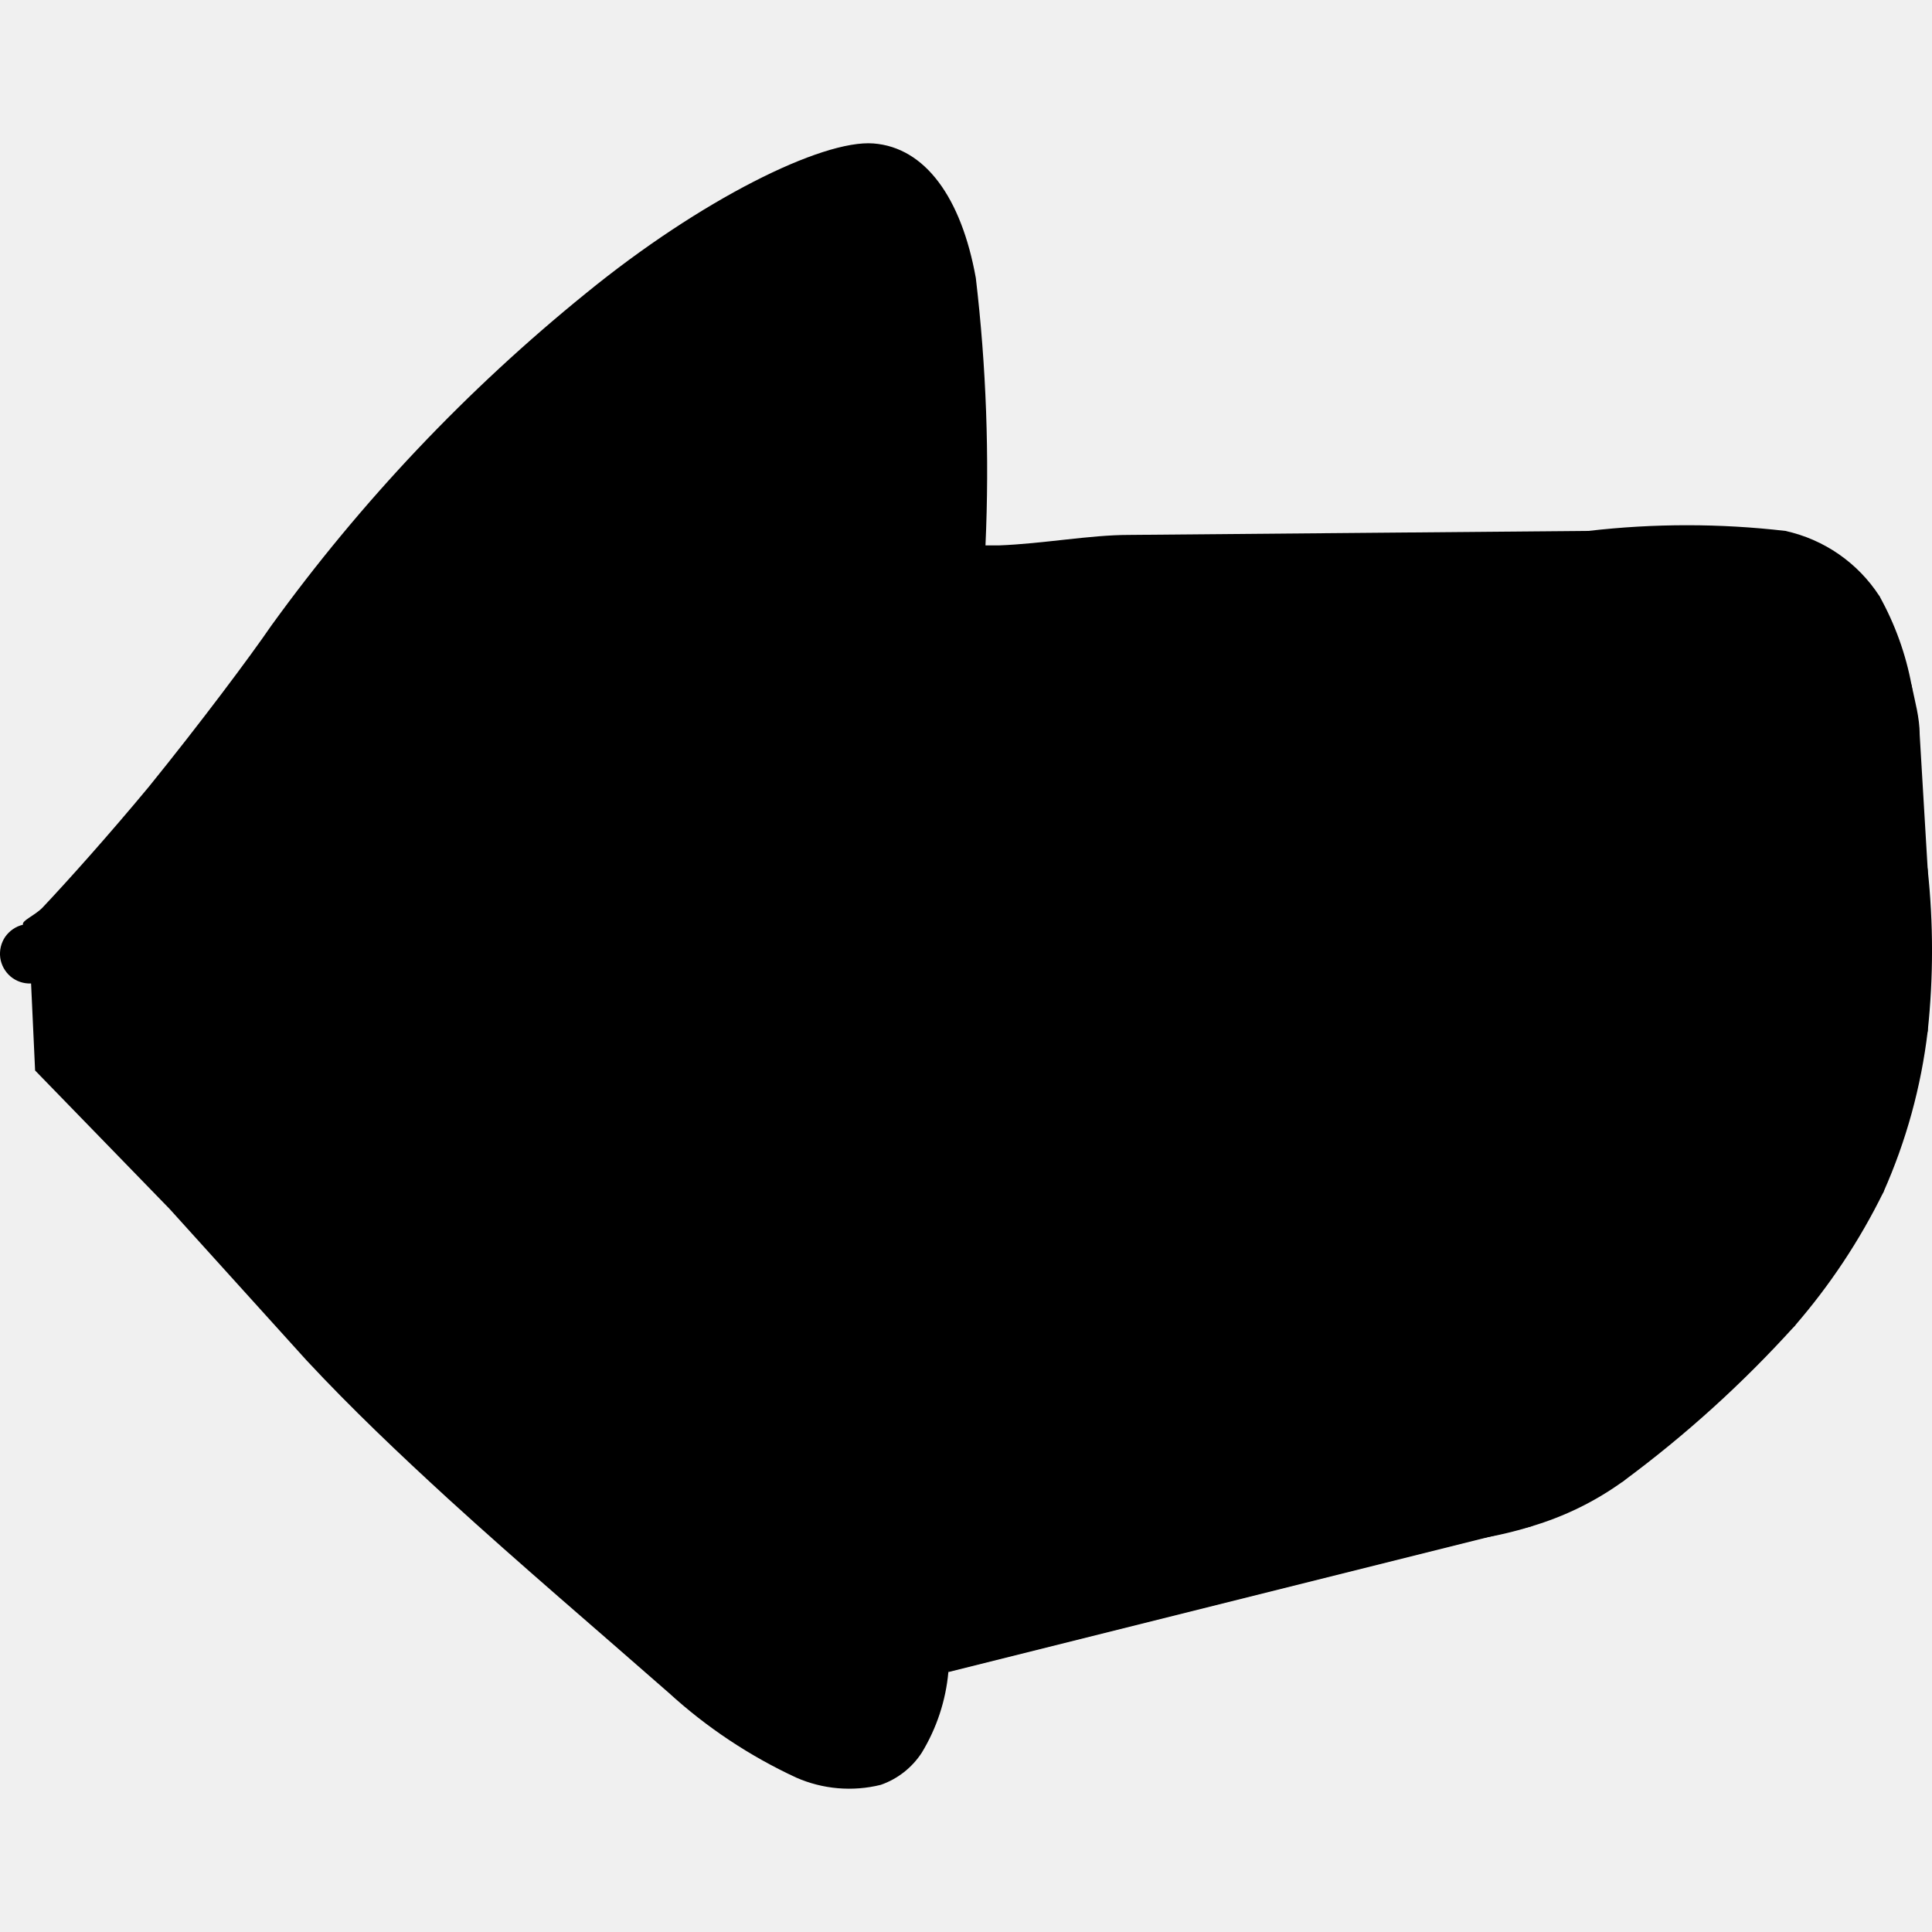
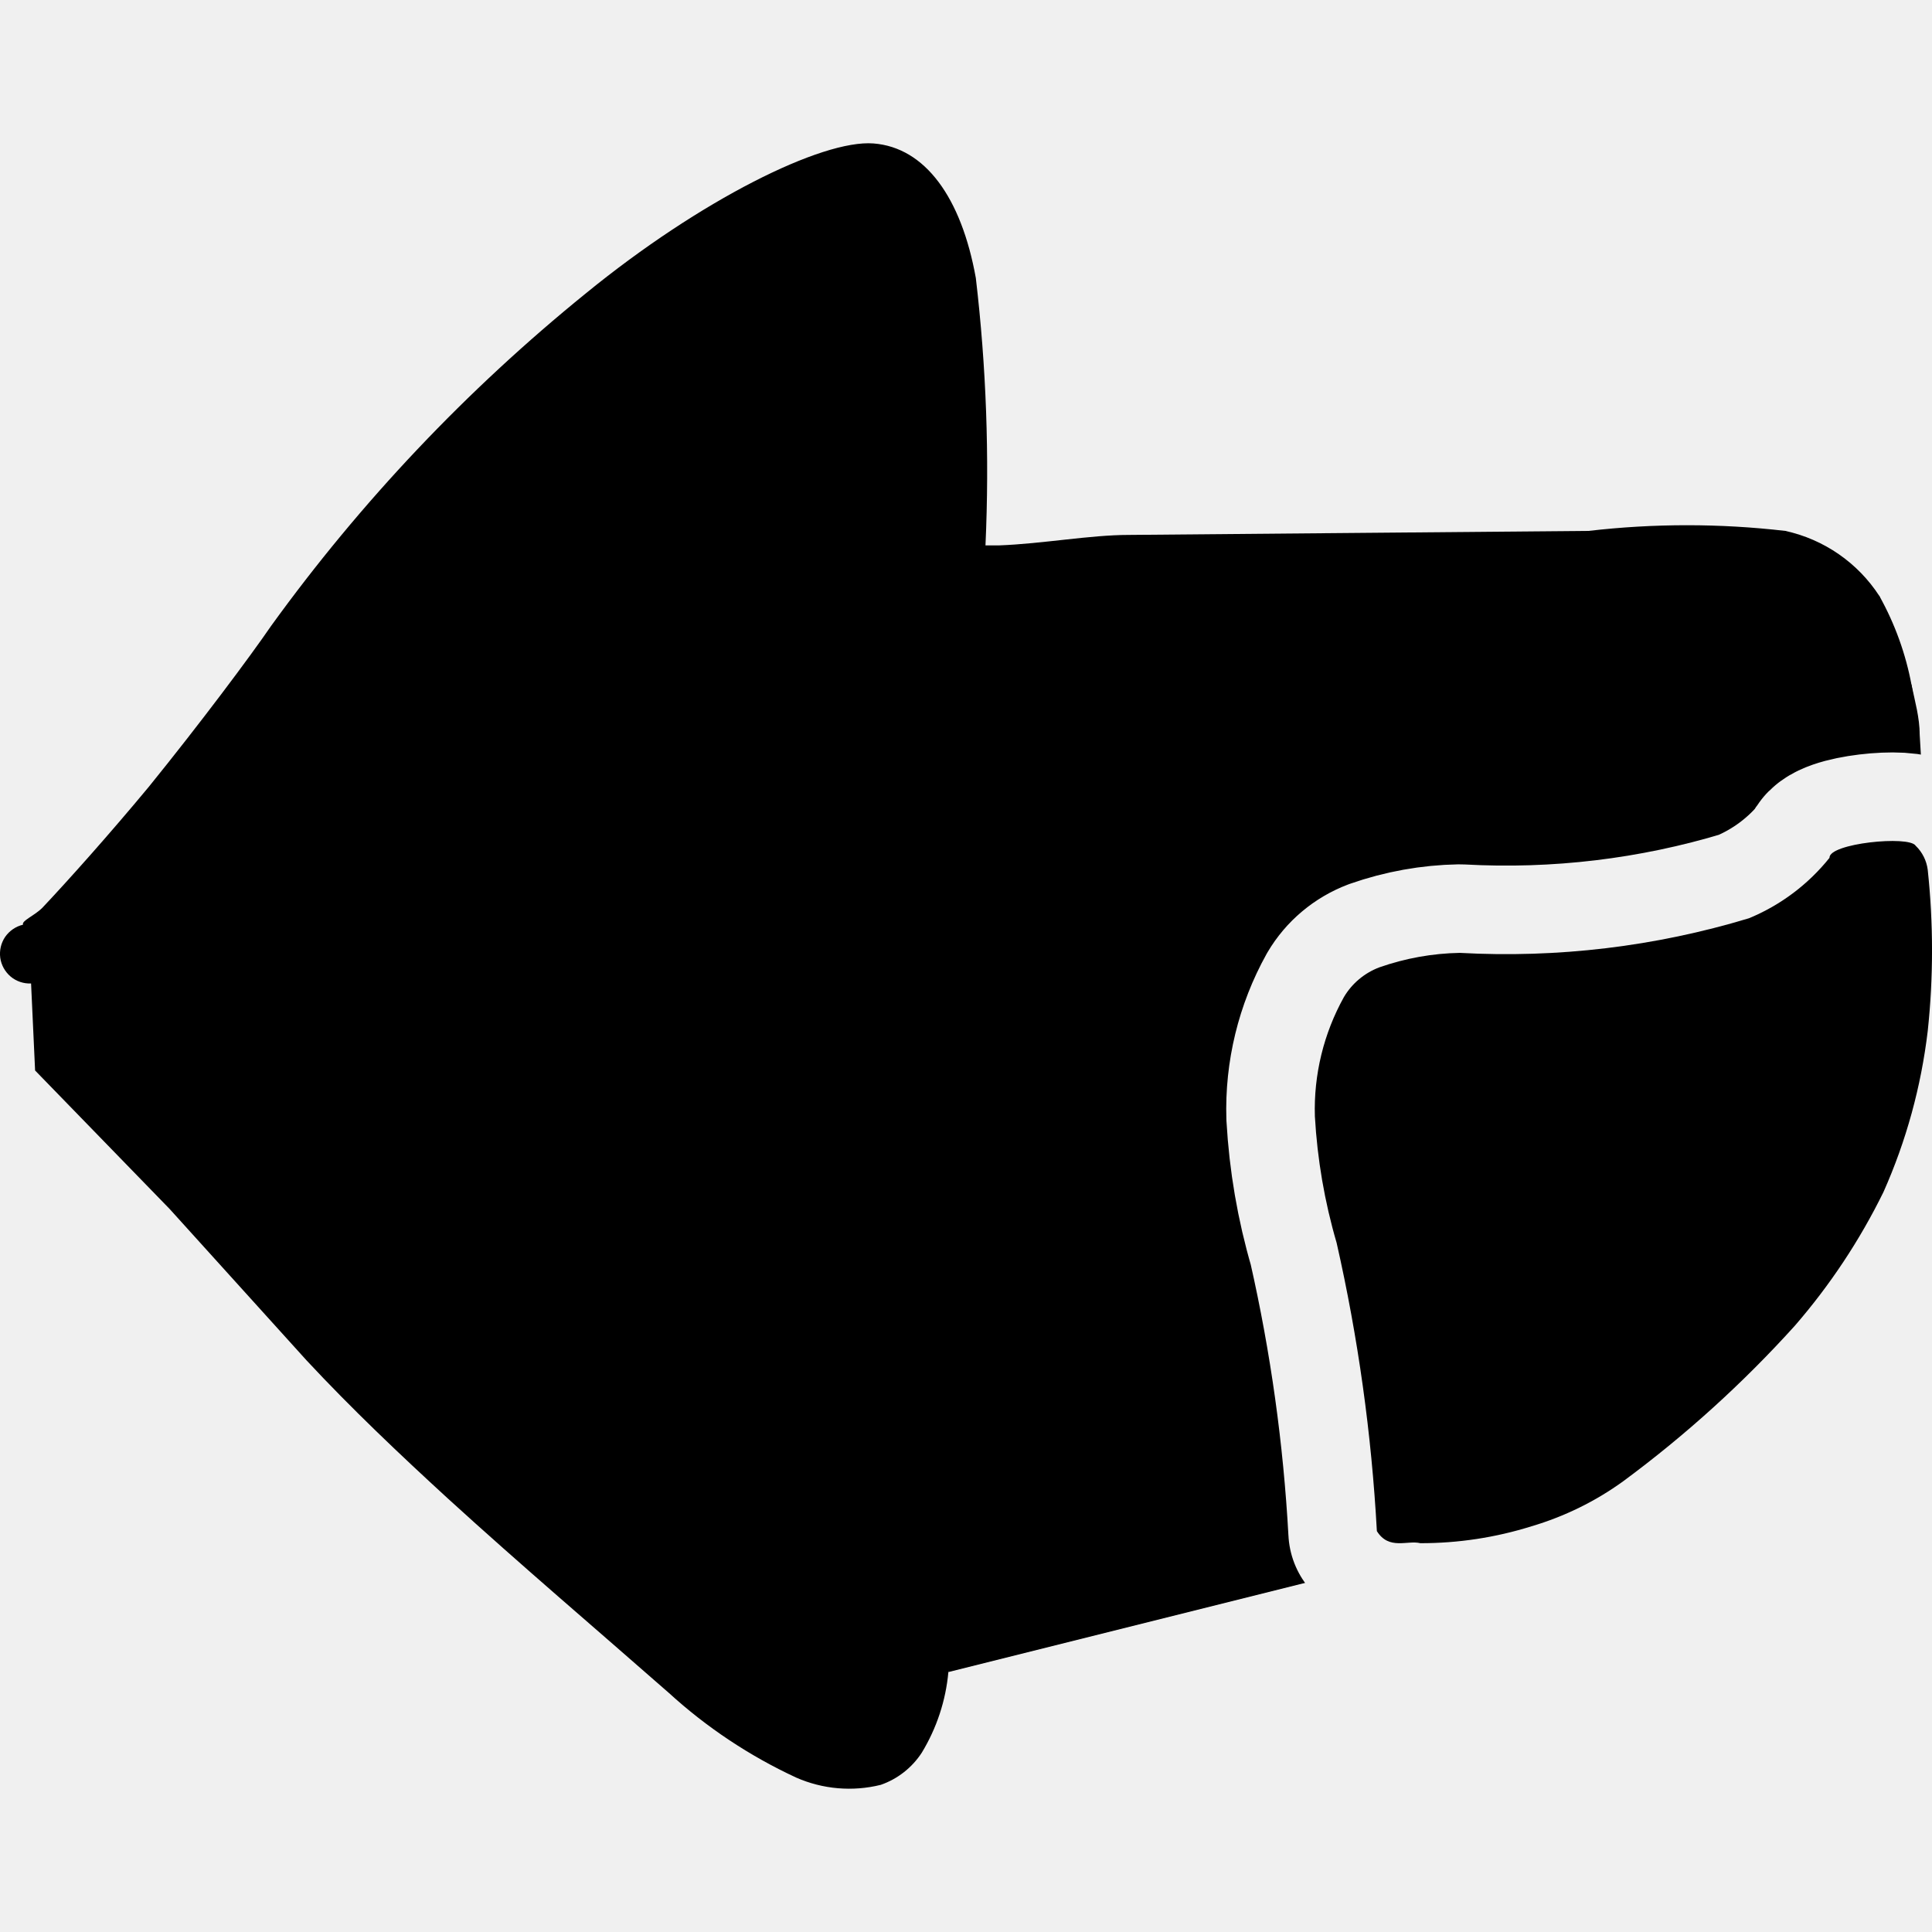
<svg xmlns="http://www.w3.org/2000/svg" width="24" height="24" viewBox="0 0 24 24" fill="none">
-   <path d="M0.386 12.217C0.294 12.221 0.204 12.191 0.133 12.132C0.062 12.072 0.016 11.989 0.003 11.898C-0.009 11.806 0.013 11.713 0.065 11.637C0.118 11.562 0.196 11.508 0.286 11.487C0.266 11.437 0.426 11.377 0.526 11.277C0.847 10.937 1.357 10.366 1.847 9.776C2.487 8.986 3.108 8.155 3.368 7.775C4.484 6.231 5.799 4.842 7.279 3.643C8.700 2.483 10.211 1.732 10.851 1.782C11.492 1.832 11.942 2.453 12.122 3.453C12.252 4.555 12.292 5.666 12.242 6.775L12.412 6.775C12.952 6.755 13.542 6.645 14.023 6.645L19.735 6.595C20.546 6.501 21.366 6.501 22.177 6.595C22.658 6.700 23.079 6.991 23.347 7.405C23.540 7.751 23.675 8.126 23.747 8.515C23.787 8.706 23.847 8.916 23.847 9.126L15.733 18.610L15.023 18.370C13.842 17.940 12.582 17.460 11.942 17.140C11.902 18.140 11.932 19.981 11.781 20.771C11.749 21.125 11.636 21.467 11.451 21.772C11.330 21.958 11.151 22.099 10.941 22.172C10.591 22.259 10.221 22.227 9.891 22.082C9.313 21.814 8.780 21.460 8.310 21.031C7.410 20.241 6.469 19.441 5.569 18.620C4.958 18.060 4.368 17.500 3.808 16.899L2.107 15.018L0.436 13.298Z" fill="black" />
+   <defs>
+     <mask id="gap" maskUnits="userSpaceOnUse" x="0" y="0" width="24" height="24">
+       <rect width="24" height="24" fill="white" />
+       <path d="M22.727 10.656C22.462 10.987 22.118 11.245 21.726 11.407C20.563 11.759 19.348 11.904 18.134 11.837C17.794 11.843 17.456 11.904 17.134 12.017C16.950 12.087 16.794 12.217 16.694 12.387C16.443 12.839 16.318 13.351 16.334 13.868C16.364 14.400 16.454 14.927 16.604 15.439C16.871 16.616 17.038 17.814 17.104 19.020C17.254 19.260 17.484 19.130 17.644 19.170C18.113 19.171 18.578 19.100 19.025 18.960C19.434 18.839 19.820 18.650 20.165 18.400C20.938 17.829 21.652 17.182 22.296 16.469C22.733 15.965 23.103 15.407 23.397 14.808C23.680 14.173 23.865 13.498 23.947 12.807C24.018 12.142 24.018 11.472 23.947 10.806C23.933 10.692 23.880 10.586 23.797 10.506C23.717 10.376 22.717 10.476 22.727 10.656Z" fill="black" stroke="black" stroke-width="2.2" stroke-linejoin="round" />
+     </mask>
+   </defs>
+   <g mask="url(#gap)">
+     <path d="M0.386 12.217C0.294 12.221 0.204 12.191 0.133 12.132C0.062 12.072 0.016 11.989 0.003 11.898C-0.009 11.806 0.013 11.713 0.065 11.637C0.118 11.562 0.196 11.508 0.286 11.487C0.266 11.437 0.426 11.377 0.526 11.277C0.847 10.937 1.357 10.366 1.847 9.776C2.487 8.986 3.108 8.155 3.368 7.775C4.484 6.231 5.799 4.842 7.279 3.643C8.700 2.483 10.211 1.732 10.851 1.782C11.492 1.832 11.942 2.453 12.122 3.453C12.252 4.555 12.292 5.666 12.242 6.775L12.412 6.775C12.952 6.755 13.542 6.645 14.023 6.645L19.735 6.595C20.546 6.501 21.366 6.501 22.177 6.595C22.658 6.700 23.079 6.991 23.347 7.405C23.540 7.751 23.675 8.126 23.747 8.515C23.787 8.706 23.847 8.916 23.847 9.126L15.733 18.610L15.023 18.370C13.842 17.940 12.582 17.460 11.942 17.140C11.902 18.140 11.932 19.981 11.781 20.771C11.749 21.125 11.636 21.467 11.451 21.772C11.330 21.958 11.151 22.099 10.941 22.172C10.591 22.259 10.221 22.227 9.891 22.082C9.313 21.814 8.780 21.460 8.310 21.031C7.410 20.241 6.469 19.441 5.569 18.620C4.958 18.060 4.368 17.500 3.808 16.899L2.107 15.018L0.436 13.298Z" fill="black" />
+     <path d="M11.491 16.019L13.983 7.775L19.735 6.595L22.177 6.595L23.347 7.405L23.747 8.515L23.847 9.126L23.947 10.806L23.947 12.807L23.397 14.808L22.296 16.469L20.165 18.400L19.025 18.960L11.781 20.771Z" fill="black" />
+   </g>
  <path d="M22.727 10.656C22.462 10.987 22.118 11.245 21.726 11.407C20.563 11.759 19.348 11.904 18.134 11.837C17.794 11.843 17.456 11.904 17.134 12.017C16.950 12.087 16.794 12.217 16.694 12.387C16.443 12.839 16.318 13.351 16.334 13.868C16.364 14.400 16.454 14.927 16.604 15.439C16.871 16.616 17.038 17.814 17.104 19.020C17.254 19.260 17.484 19.130 17.644 19.170C18.113 19.171 18.578 19.100 19.025 18.960C19.434 18.839 19.820 18.650 20.165 18.400C20.938 17.829 21.652 17.182 22.296 16.469C22.733 15.965 23.103 15.407 23.397 14.808C23.680 14.173 23.865 13.498 23.947 12.807C24.018 12.142 24.018 11.472 23.947 10.806C23.933 10.692 23.880 10.586 23.797 10.506C23.717 10.376 22.717 10.476 22.727 10.656Z" fill="black" />
-   <path d="M11.491 16.019L13.983 7.775L19.735 6.595L22.177 6.595L23.347 7.405L23.747 8.515L23.847 9.126L23.947 10.806L23.947 12.807L23.397 14.808L22.296 16.469L20.165 18.400L19.025 18.960L11.781 20.771Z" fill="black" />
</svg>
